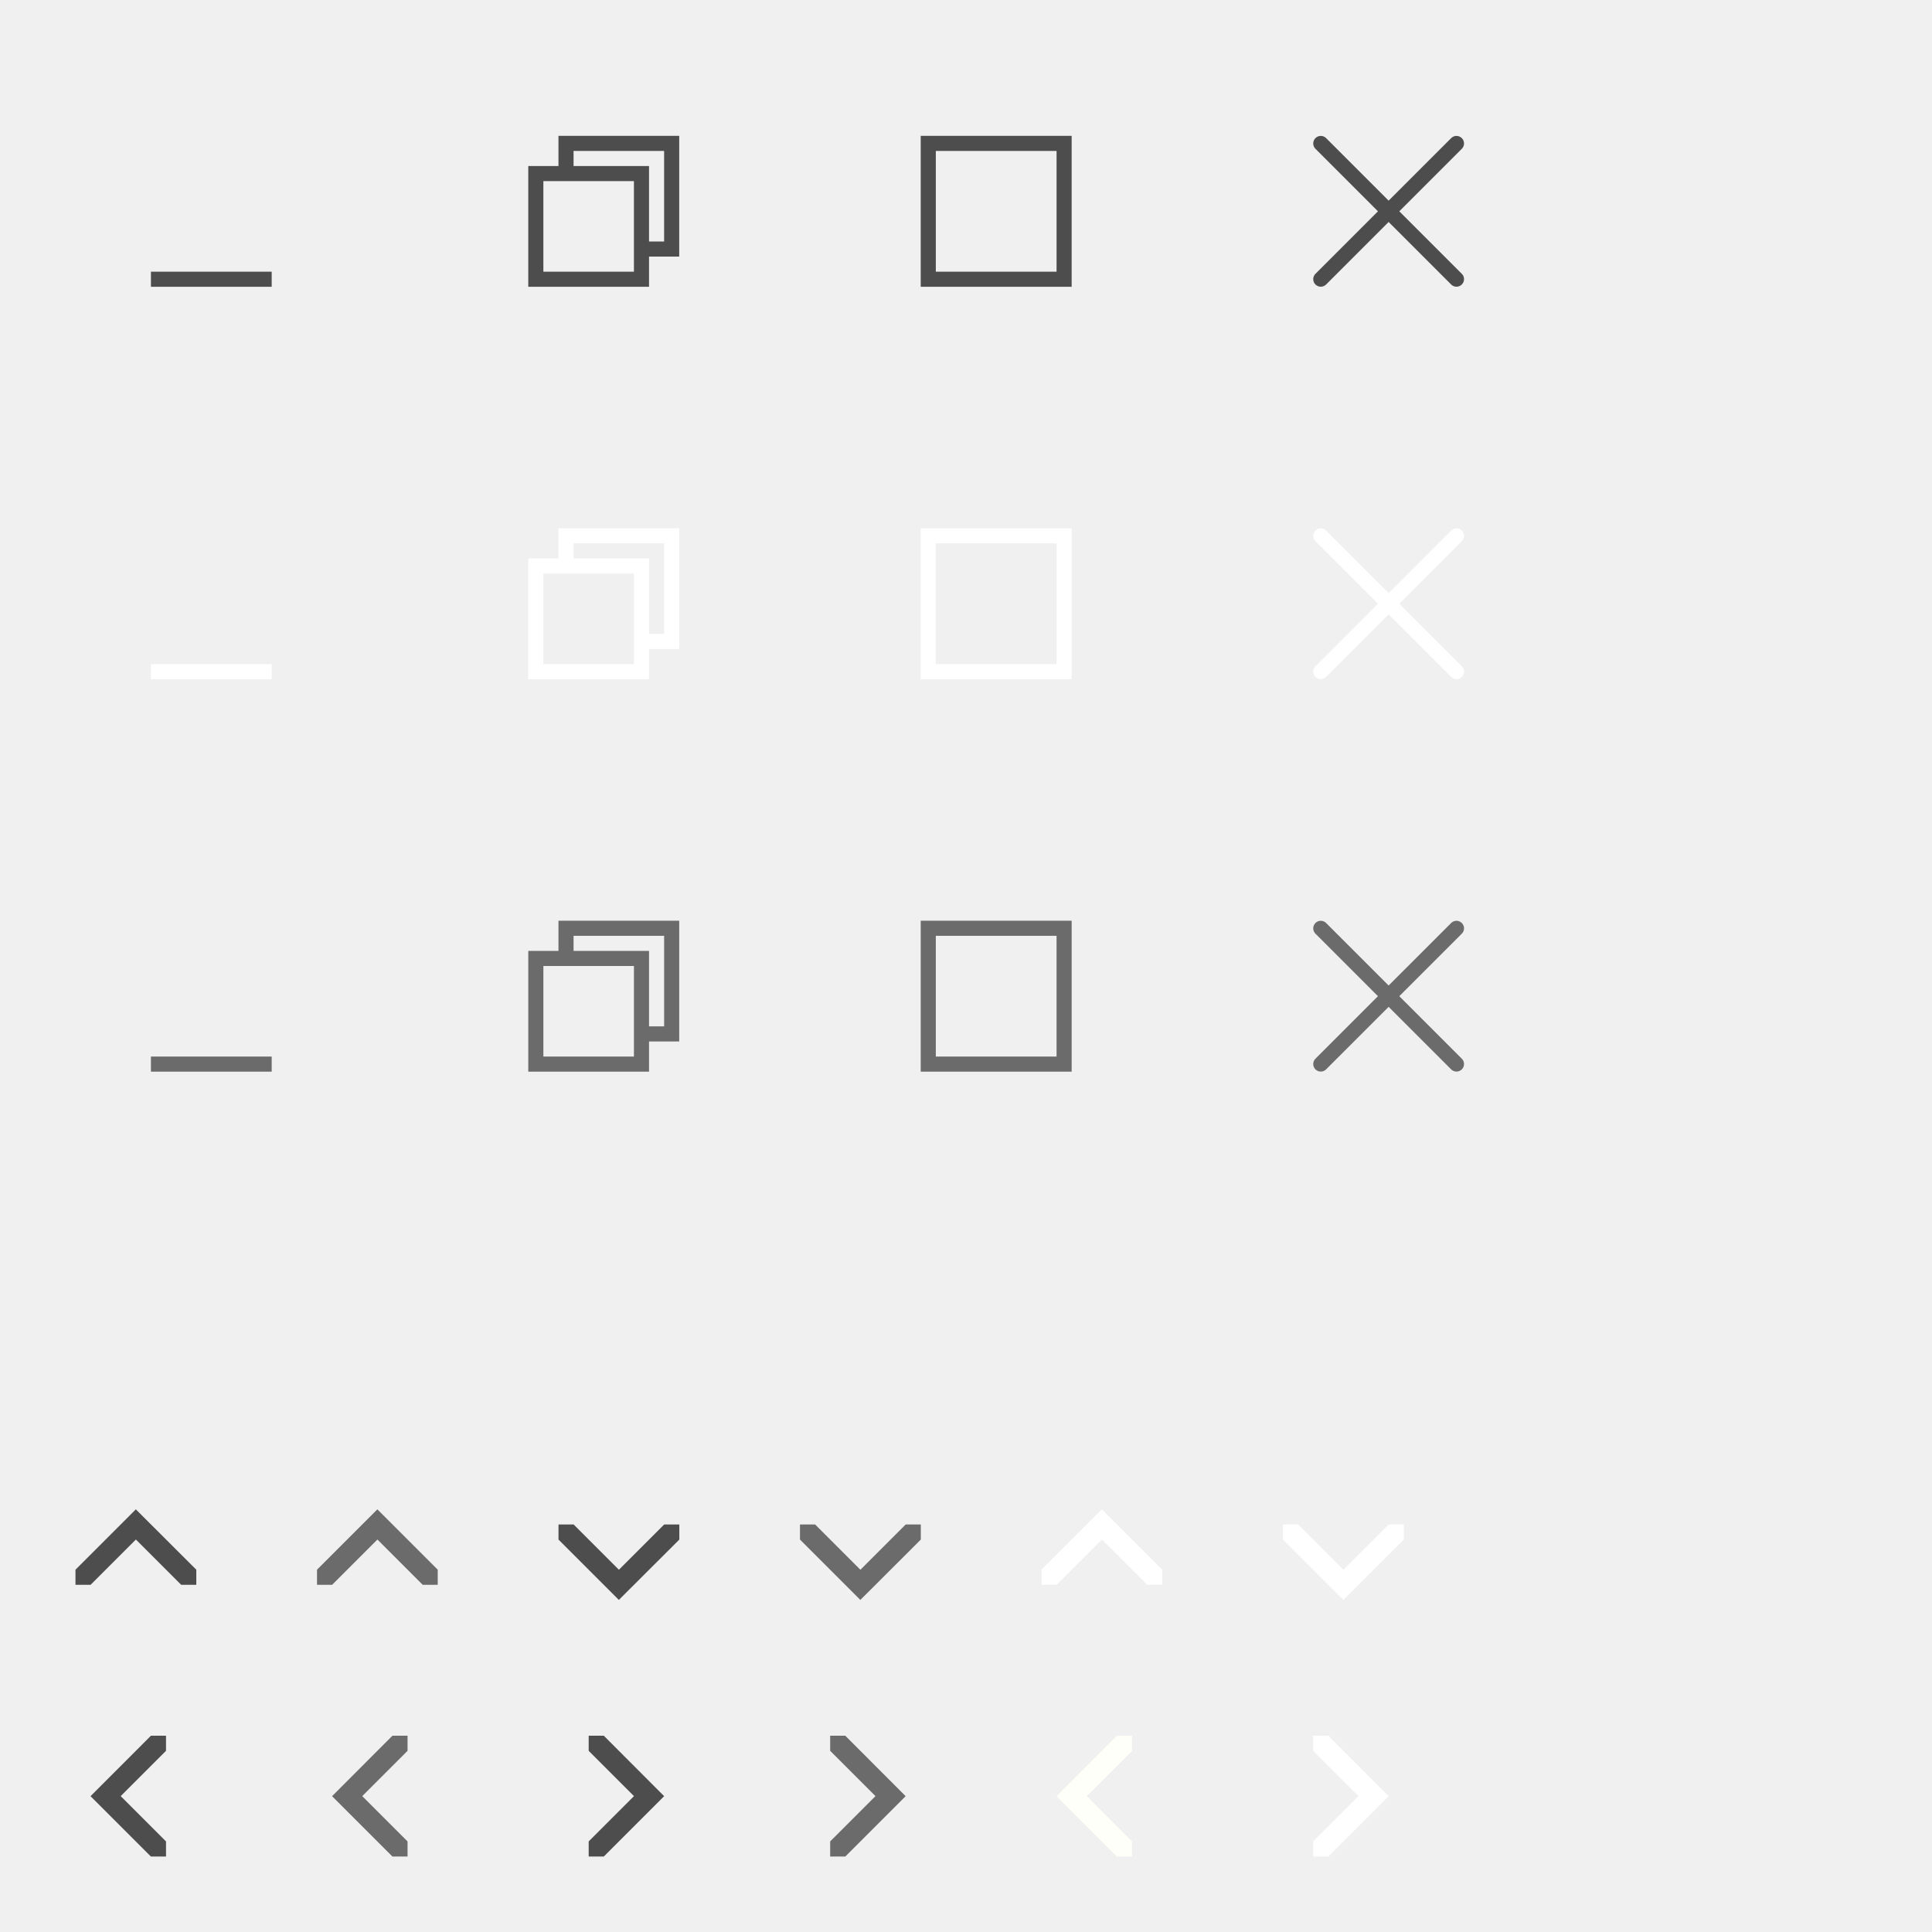
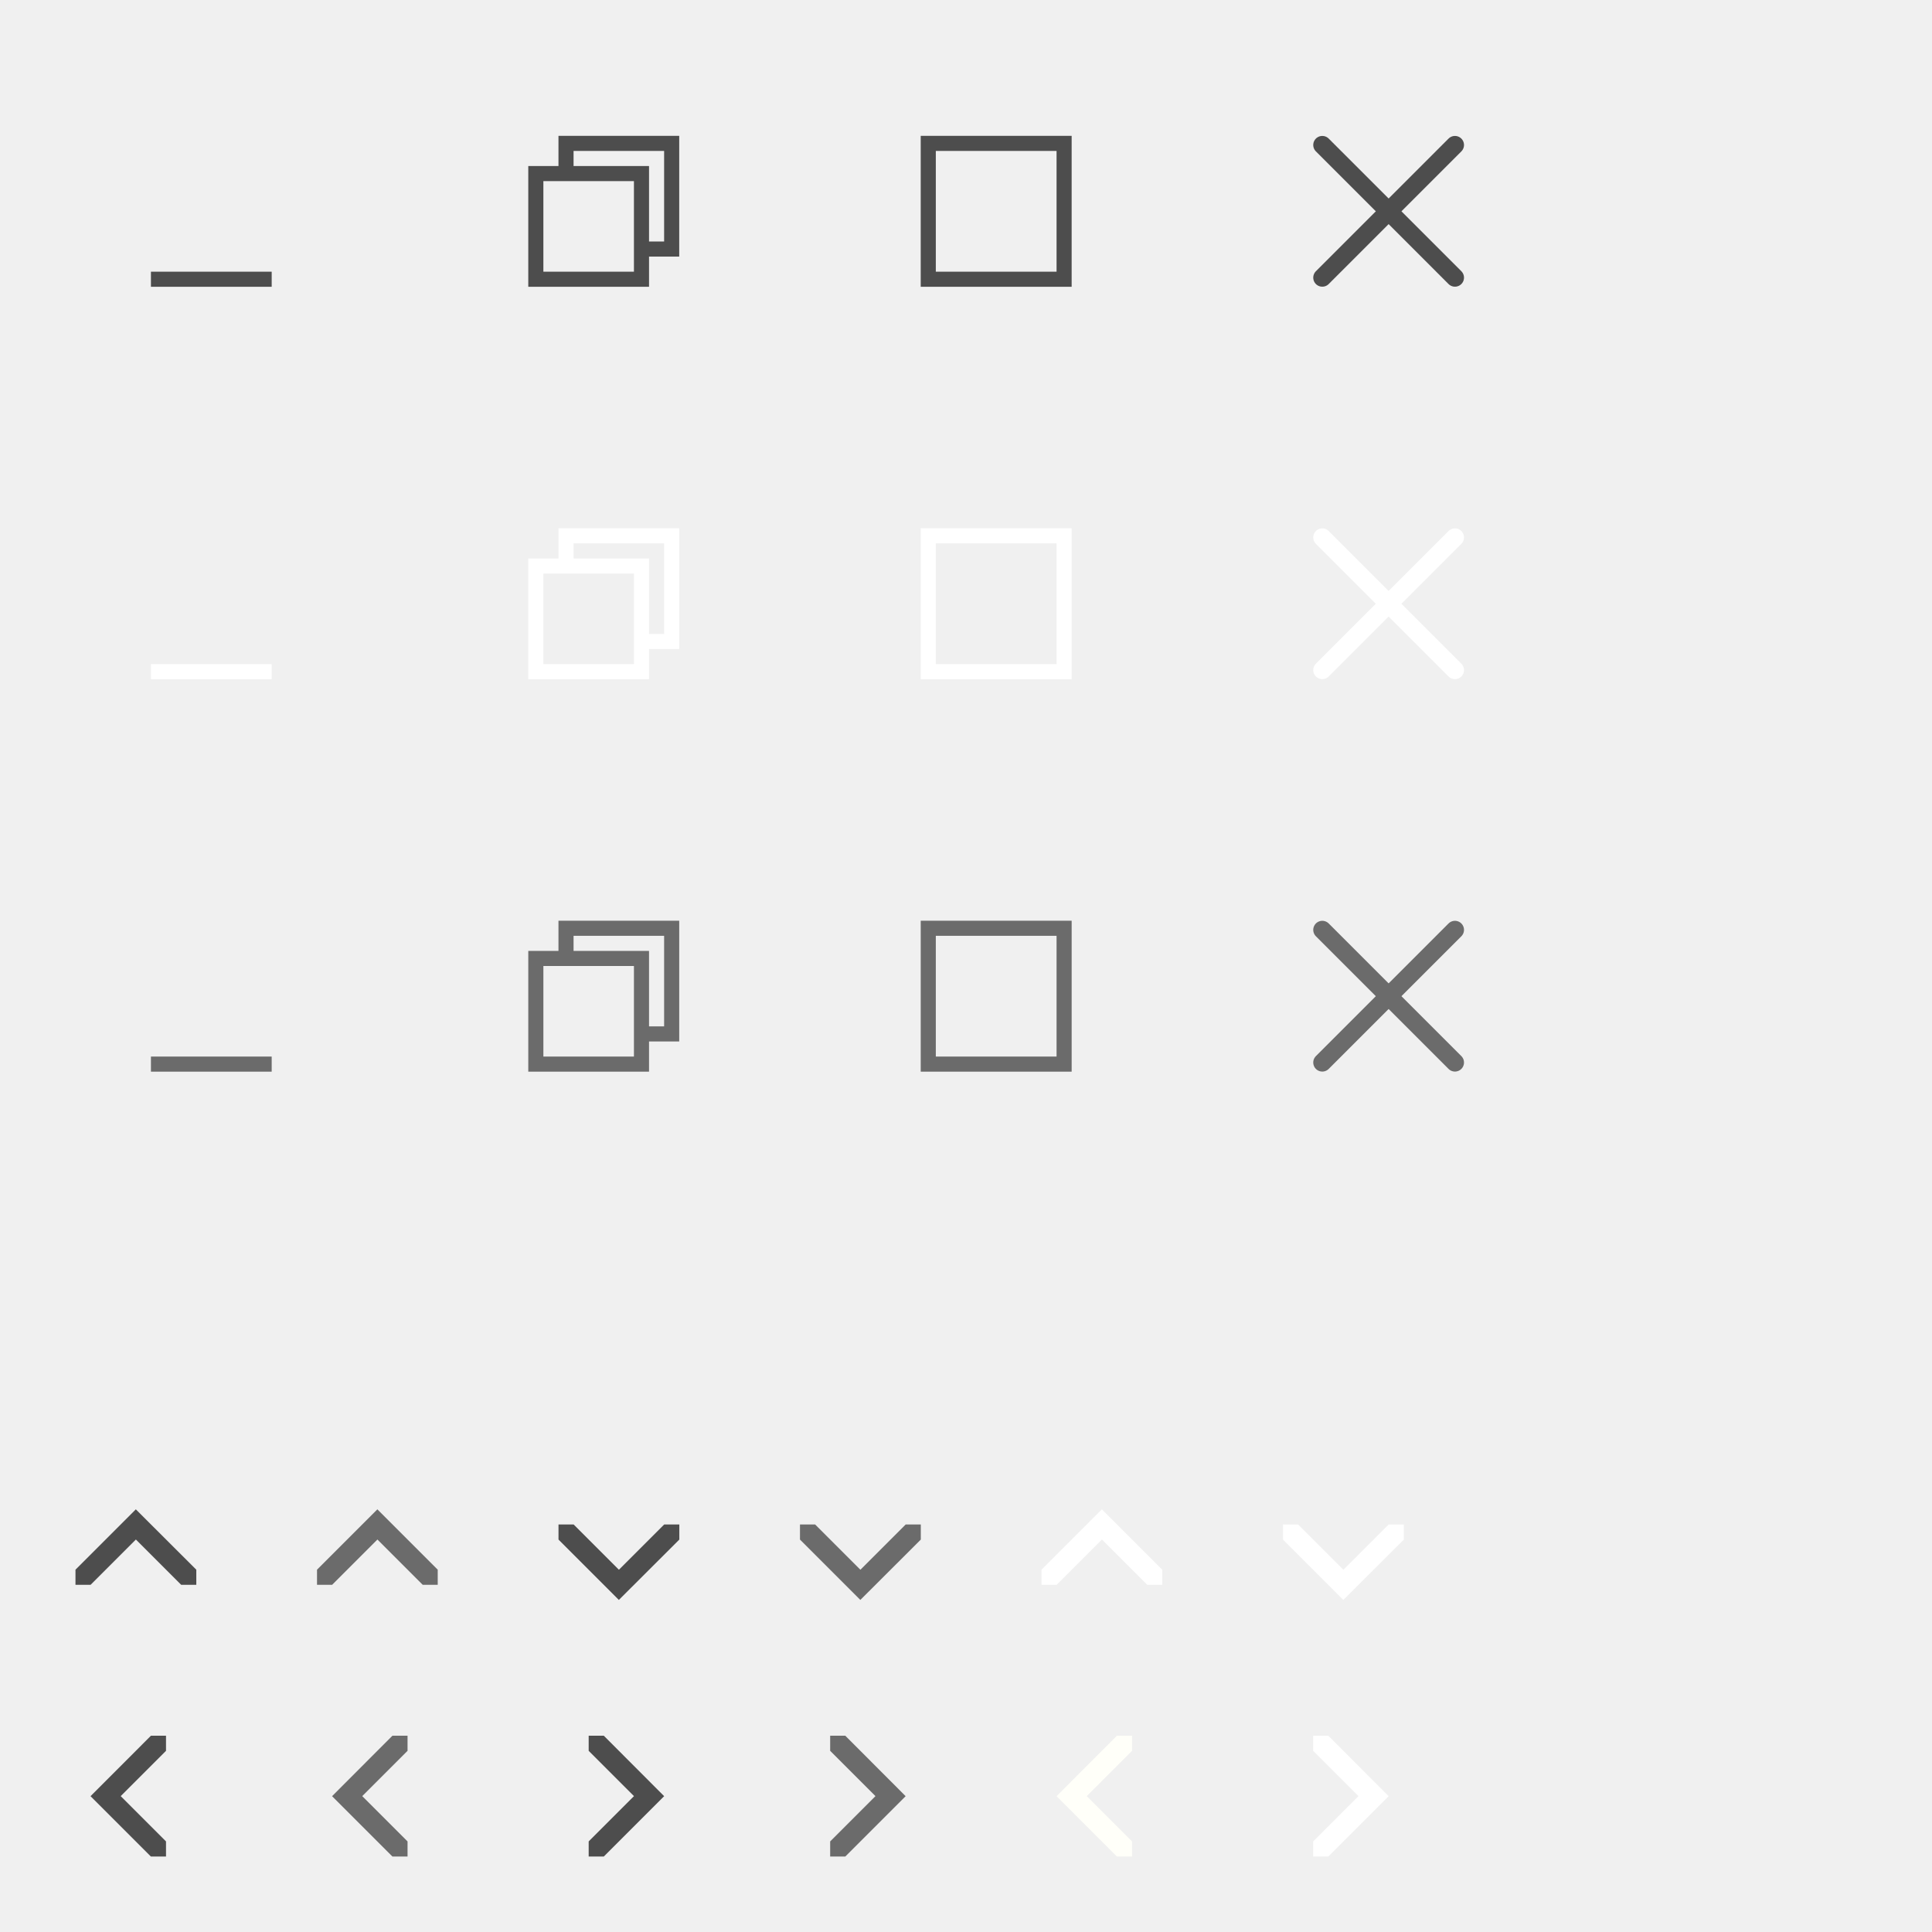
<svg xmlns="http://www.w3.org/2000/svg" width="128" height="128" viewBox="0 0 128 128" version="1.1" id="svg8">
  <defs id="defs2" />
  <g id="layer1" transform="translate(0,-0.0099368)">
-     <g id="titlebutton-close">
-       <rect ry="0" y="2.01" x="80" height="24" width="24" id="rect832" style="opacity:1;fill:#000000;fill-opacity:0;stroke:none;stroke-width:0.96;stroke-miterlimit:4;stroke-dasharray:none;stroke-opacity:1" />
-       <g style="fill:none;fill-opacity:1;stroke:#4d4d4d;stroke-width:1.112;stroke-linecap:round;stroke-linejoin:miter;stroke-miterlimit:4;stroke-dasharray:none;stroke-opacity:1" transform="matrix(0.8990371,0,0,0.8989734,-816.0273,-270.2906)" id="g861">
-         <path style="fill:none;fill-opacity:1;stroke:#4d4d4d;stroke-width:1.112;stroke-linecap:round;stroke-linejoin:miter;stroke-miterlimit:4;stroke-dasharray:none;stroke-opacity:1" d="m 1005,311.25 5,5" id="path849" />
-         <path id="path851" d="m 1015,311.25 -5,5" style="fill:none;fill-opacity:1;stroke:#4d4d4d;stroke-width:1.112;stroke-linecap:round;stroke-linejoin:miter;stroke-miterlimit:4;stroke-dasharray:none;stroke-opacity:1" />
-         <path id="path853" d="m 1005,321.25 5,-5" style="fill:none;fill-opacity:1;stroke:#4d4d4d;stroke-width:1.112;stroke-linecap:round;stroke-linejoin:miter;stroke-miterlimit:4;stroke-dasharray:none;stroke-opacity:1" />
-         <path style="fill:none;fill-opacity:1;stroke:#4d4d4d;stroke-width:1.112;stroke-linecap:round;stroke-linejoin:miter;stroke-miterlimit:4;stroke-dasharray:none;stroke-opacity:1" d="m 1015,321.25 -5,-5" id="path855" />
-       </g>
-     </g>
    <g id="titlebutton-maximize">
      <rect style="opacity:1;fill:#000000;fill-opacity:0;stroke:none;stroke-width:0.96;stroke-miterlimit:4;stroke-dasharray:none;stroke-opacity:1" id="rect834" width="24" height="24" x="54" y="2.01" ry="0" />
      <path id="rect862" d="M 61,9.01 V 19.01 h 10 V 9.01 Z m 1,1 h 8 v 8 h -8 z" style="opacity:1;fill:#4d4d4d;fill-opacity:1;stroke:none;stroke-width:1;stroke-linecap:round;stroke-miterlimit:4;stroke-dasharray:none;stroke-opacity:0.125;paint-order:markers stroke fill" />
    </g>
    <g id="titlebutton-unmaximize">
      <rect ry="0" y="2.01" x="28" height="24" width="24" id="rect836" style="opacity:1;fill:#000000;fill-opacity:0;stroke:none;stroke-width:0.96;stroke-miterlimit:4;stroke-dasharray:none;stroke-opacity:1" />
      <path id="rect878" d="m 37,9.01 v 2 h -2 v 8 h 8 v -2 h 2 v -8 z m 1,1 h 6 v 6 h -1 v -5 h -5 z m -2,2 h 6 v 6 h -6 z" style="opacity:1;fill:#4d4d4d;fill-opacity:1;stroke:none;stroke-width:1;stroke-linecap:round;stroke-miterlimit:4;stroke-dasharray:none;stroke-opacity:0.125;paint-order:markers stroke fill" />
    </g>
    <g id="titlebutton-minimize">
      <rect style="opacity:1;fill:#000000;fill-opacity:0;stroke:none;stroke-width:0.96;stroke-miterlimit:4;stroke-dasharray:none;stroke-opacity:1" id="rect838" width="24" height="24" x="2" y="2.01" ry="0" />
      <rect y="18.01" x="10" height="1" width="8" id="rect895" style="opacity:1;fill:#4d4d4d;fill-opacity:1;stroke:none;stroke-width:1;stroke-linecap:round;stroke-miterlimit:4;stroke-dasharray:none;stroke-opacity:0.125;paint-order:markers stroke fill" />
    </g>
-     <g id="titlebutton-close-hover">
-       <rect style="opacity:1;fill:#000000;fill-opacity:0;stroke:none;stroke-width:0.96;stroke-miterlimit:4;stroke-dasharray:none;stroke-opacity:1" id="rect840" width="24" height="24" x="80" y="28.01" ry="0" />
-       <g id="g850" transform="matrix(0.8990371,0,0,0.8989734,-816.0273,-244.2906)" style="fill:none;fill-opacity:1;stroke:#ffffff;stroke-width:1.112;stroke-linecap:round;stroke-linejoin:miter;stroke-miterlimit:4;stroke-dasharray:none;stroke-opacity:1">
-         <path id="path842" d="m 1005,311.25 5,5" style="fill:none;fill-opacity:1;stroke:#ffffff;stroke-width:1.112;stroke-linecap:round;stroke-linejoin:miter;stroke-miterlimit:4;stroke-dasharray:none;stroke-opacity:1" />
-         <path style="fill:none;fill-opacity:1;stroke:#ffffff;stroke-width:1.112;stroke-linecap:round;stroke-linejoin:miter;stroke-miterlimit:4;stroke-dasharray:none;stroke-opacity:1" d="m 1015,311.25 -5,5" id="path844" />
-         <path style="fill:none;fill-opacity:1;stroke:#ffffff;stroke-width:1.112;stroke-linecap:round;stroke-linejoin:miter;stroke-miterlimit:4;stroke-dasharray:none;stroke-opacity:1" d="m 1005,321.25 5,-5" id="path846" />
-         <path id="path848" d="m 1015,321.25 -5,-5" style="fill:none;fill-opacity:1;stroke:#ffffff;stroke-width:1.112;stroke-linecap:round;stroke-linejoin:miter;stroke-miterlimit:4;stroke-dasharray:none;stroke-opacity:1" />
-       </g>
-     </g>
    <g id="titlebutton-maximize-hover">
      <rect ry="0" y="28.01" x="54" height="24" width="24" id="rect852" style="opacity:1;fill:#000000;fill-opacity:0;stroke:none;stroke-width:0.96;stroke-miterlimit:4;stroke-dasharray:none;stroke-opacity:1" />
      <path style="opacity:1;fill:#ffffff;fill-opacity:1;stroke:none;stroke-width:1;stroke-linecap:round;stroke-miterlimit:4;stroke-dasharray:none;stroke-opacity:0.125;paint-order:markers stroke fill" d="M 61,35.01 V 45.01 h 10 V 35.01 Z m 1,1 h 8 v 8 h -8 z" id="path854" />
    </g>
    <g id="titlebutton-unmaximize-hover">
      <rect style="opacity:1;fill:#000000;fill-opacity:0;stroke:none;stroke-width:0.96;stroke-miterlimit:4;stroke-dasharray:none;stroke-opacity:1" id="rect856" width="24" height="24" x="28" y="28.01" ry="0" />
      <path style="opacity:1;fill:#ffffff;fill-opacity:1;stroke:none;stroke-width:1;stroke-linecap:round;stroke-miterlimit:4;stroke-dasharray:none;stroke-opacity:0.125;paint-order:markers stroke fill" d="m 37,35.01 v 2 h -2 v 8 h 8 v -2 h 2 v -8 z m 1,1 h 6 v 6 h -1 v -5 h -5 z m -2,2 h 6 v 6 h -6 z" id="path858" />
    </g>
    <g id="titlebutton-minimize-hover">
      <rect ry="0" y="28.01" x="2" height="24" width="24" id="rect860" style="opacity:1;fill:#000000;fill-opacity:0;stroke:none;stroke-width:0.96;stroke-miterlimit:4;stroke-dasharray:none;stroke-opacity:1" />
      <rect style="opacity:1;fill:#ffffff;fill-opacity:1;stroke:none;stroke-width:1;stroke-linecap:round;stroke-miterlimit:4;stroke-dasharray:none;stroke-opacity:0.125;paint-order:markers stroke fill" id="rect863" width="8" height="1" x="10" y="44.01" />
-     </g>
-     <g id="titlebutton-close-backdrop" transform="translate(0,52)">
-       <rect style="opacity:1;fill:#000000;fill-opacity:0;stroke:none;stroke-width:0.96;stroke-miterlimit:4;stroke-dasharray:none;stroke-opacity:1" id="rect905" width="24" height="24" x="80" y="2.01" ry="0" />
-       <g id="g915" transform="matrix(0.8990371,0,0,0.8989734,-816.0273,-270.2906)" style="fill:none;fill-opacity:1;stroke:#4d4d4d;stroke-width:1.112;stroke-linecap:round;stroke-linejoin:miter;stroke-miterlimit:4;stroke-dasharray:none;stroke-opacity:1">
-         <path id="path907" d="m 1005,311.25 5,5" style="fill:none;fill-opacity:1;stroke:#6b6b6b;stroke-width:1.112;stroke-linecap:round;stroke-linejoin:miter;stroke-miterlimit:4;stroke-dasharray:none;stroke-opacity:1" />
-         <path style="fill:none;fill-opacity:1;stroke:#6b6b6b;stroke-width:1.112;stroke-linecap:round;stroke-linejoin:miter;stroke-miterlimit:4;stroke-dasharray:none;stroke-opacity:1" d="m 1015,311.25 -5,5" id="path909" />
-         <path style="fill:none;fill-opacity:1;stroke:#6b6b6b;stroke-width:1.112;stroke-linecap:round;stroke-linejoin:miter;stroke-miterlimit:4;stroke-dasharray:none;stroke-opacity:1" d="m 1005,321.25 5,-5" id="path911" />
-         <path id="path913" d="m 1015,321.25 -5,-5" style="fill:none;fill-opacity:1;stroke:#6b6b6b;stroke-width:1.112;stroke-linecap:round;stroke-linejoin:miter;stroke-miterlimit:4;stroke-dasharray:none;stroke-opacity:1" />
-       </g>
    </g>
    <g id="titlebutton-maximize-backdrop" transform="translate(0,52)">
      <rect ry="0" y="2.01" x="54" height="24" width="24" id="rect919" style="opacity:1;fill:#000000;fill-opacity:0;stroke:none;stroke-width:0.96;stroke-miterlimit:4;stroke-dasharray:none;stroke-opacity:1" />
      <path style="opacity:1;fill:#6b6b6b;fill-opacity:1;stroke:none;stroke-width:1;stroke-linecap:round;stroke-miterlimit:4;stroke-dasharray:none;stroke-opacity:0.125;paint-order:markers stroke fill" d="M 61,9.01 V 19.01 h 10 V 9.01 Z m 1,1 h 8 v 8 h -8 z" id="path921" />
    </g>
    <g id="titlebutton-unmaximize-backdrop" transform="translate(0,52)">
      <rect style="opacity:1;fill:#000000;fill-opacity:0;stroke:none;stroke-width:0.96;stroke-miterlimit:4;stroke-dasharray:none;stroke-opacity:1" id="rect925" width="24" height="24" x="28" y="2.01" ry="0" />
      <path style="opacity:1;fill:#6b6b6b;fill-opacity:1;stroke:none;stroke-width:1;stroke-linecap:round;stroke-miterlimit:4;stroke-dasharray:none;stroke-opacity:0.125;paint-order:markers stroke fill" d="m 37,9.01 v 2 h -2 v 8 h 8 v -2 h 2 v -8 z m 1,1 h 6 v 6 h -1 v -5 h -5 z m -2,2 h 6 v 6 h -6 z" id="path927" />
    </g>
    <g id="titlebutton-minimize-backdrop" transform="translate(0,52)">
      <rect ry="0" y="2.01" x="2" height="24" width="24" id="rect931" style="opacity:1;fill:#000000;fill-opacity:0;stroke:none;stroke-width:0.96;stroke-miterlimit:4;stroke-dasharray:none;stroke-opacity:1" />
      <rect style="opacity:1;fill:#6b6b6b;fill-opacity:1;stroke:none;stroke-width:1;stroke-linecap:round;stroke-miterlimit:4;stroke-dasharray:none;stroke-opacity:0.125;paint-order:markers stroke fill" id="rect933" width="8" height="1" x="10" y="18.01" />
    </g>
    <g transform="matrix(3.779575,0,0,3.779575,-2.62e-5,-992.524)" id="scrollarrow-up">
      <rect transform="rotate(90)" style="fill:#ffffff;fill-opacity:0;stroke:none;stroke-width:0.214" id="rect873" width="3.704" height="3.704" x="288.004" y="-4.233" />
      <path style="fill:#4d4d4d;fill-opacity:1;stroke:none;stroke-width:0.265px;stroke-linecap:butt;stroke-linejoin:miter;stroke-opacity:1" d="m 2.381,289.062 -1.058,1.058 v 0.265 h 0.265 l 0.794,-0.794 0.794,0.794 h 0.265 v -0.265 z" id="path875" />
    </g>
    <g transform="matrix(3.779575,0,0,3.779575,-2.62e-5,-992.524)" id="scrollarrow-up-insensitive">
      <rect y="-8.467" x="288.004" height="3.704" width="3.704" id="rect889" style="fill:#ffffff;fill-opacity:0;stroke:none;stroke-width:0.214" transform="rotate(90)" />
      <path id="path891" d="m 6.615,289.062 -1.058,1.058 v 0.265 h 0.265 l 0.794,-0.794 0.794,0.794 H 7.673 v -0.265 z" style="fill:#6b6b6b;fill-opacity:1;stroke:none;stroke-width:0.265px;stroke-linecap:butt;stroke-linejoin:miter;stroke-opacity:1" />
    </g>
    <g transform="matrix(3.779575,0,0,3.779575,-2.62e-5,-992.524)" id="scrollarrow-down">
      <rect y="-12.7" x="-291.708" height="3.704" width="3.704" id="rect893" style="fill:#ffffff;fill-opacity:0;stroke:none;stroke-width:0.214" transform="matrix(0,-1,-1,0,0,0)" />
      <path id="path895" d="m 10.848,290.65 -1.058,-1.058 v -0.265 h 0.265 l 0.794,0.794 0.794,-0.794 h 0.265 v 0.265 z" style="fill:#4d4d4d;fill-opacity:1;stroke:none;stroke-width:0.265px;stroke-linecap:butt;stroke-linejoin:miter;stroke-opacity:1" />
    </g>
    <g transform="matrix(3.779575,0,0,3.779575,-2.62e-5,-992.524)" id="scrollarrow-down-insensitive">
      <rect transform="matrix(0,-1,-1,0,0,0)" style="fill:#ffffff;fill-opacity:0;stroke:none;stroke-width:0.214" id="rect897" width="3.704" height="3.704" x="-291.708" y="-16.933" />
      <path style="fill:#6b6b6b;fill-opacity:1;stroke:none;stroke-width:0.265px;stroke-linecap:butt;stroke-linejoin:miter;stroke-opacity:1" d="m 15.081,290.65 -1.058,-1.058 v -0.265 h 0.265 l 0.794,0.794 0.794,-0.794 h 0.265 v 0.265 z" id="path899" />
    </g>
    <g transform="matrix(3.779575,0,0,3.779575,-2.62e-5,-992.524)" id="scrollarrow-left">
      <rect y="292.238" x="0.529" height="3.704" width="3.704" id="rect901" style="fill:#ffffff;fill-opacity:0;stroke:none;stroke-width:0.214" />
      <path id="path903" d="m 1.587,294.09 1.058,1.058 h 0.265 v -0.265 l -0.794,-0.794 0.794,-0.794 v -0.265 H 2.646 Z" style="fill:#4d4d4d;fill-opacity:1;stroke:none;stroke-width:0.265px;stroke-linecap:butt;stroke-linejoin:miter;stroke-opacity:1" />
    </g>
    <g transform="matrix(3.779575,0,0,3.779575,-2.62e-5,-992.524)" id="scrollarrow-left-insensitive">
      <rect style="fill:#ffffff;fill-opacity:0;stroke:none;stroke-width:0.214" id="rect905-3" width="3.704" height="3.704" x="4.763" y="292.238" />
      <path style="fill:#6b6b6b;fill-opacity:1;stroke:none;stroke-width:0.265px;stroke-linecap:butt;stroke-linejoin:miter;stroke-opacity:1" d="m 5.821,294.09 1.058,1.058 h 0.265 v -0.265 l -0.794,-0.794 0.794,-0.794 v -0.265 h -0.265 z" id="path907-6" />
    </g>
    <g transform="matrix(3.779575,0,0,3.779575,-2.62e-5,-992.524)" id="scrollarrow-right">
      <rect transform="scale(-1,1)" style="fill:#ffffff;fill-opacity:0;stroke:none;stroke-width:0.214" id="rect909" width="3.704" height="3.704" x="-12.7" y="292.238" />
      <path style="fill:#4d4d4d;fill-opacity:1;stroke:none;stroke-width:0.265px;stroke-linecap:butt;stroke-linejoin:miter;stroke-opacity:1" d="m 11.642,294.09 -1.058,1.058 h -0.265 v -0.265 l 0.794,-0.794 -0.794,-0.794 v -0.265 h 0.265 z" id="path911-7" />
    </g>
    <g transform="matrix(3.779575,0,0,3.779575,-2.62e-5,-992.524)" id="scrollarrow-right-insensitive">
      <rect y="292.238" x="-16.933" height="3.704" width="3.704" id="rect913" style="fill:#ffffff;fill-opacity:0;stroke:none;stroke-width:0.214" transform="scale(-1,1)" />
      <path id="path915" d="m 15.875,294.09 -1.058,1.058 h -0.265 v -0.265 l 0.794,-0.794 -0.794,-0.794 v -0.265 h 0.265 z" style="fill:#6b6b6b;fill-opacity:1;stroke:none;stroke-width:0.265px;stroke-linecap:butt;stroke-linejoin:miter;stroke-opacity:1" />
    </g>
    <g id="scrollarrow-up-dark" transform="matrix(3.779575,0,0,3.779575,47.99997,-992.524)">
      <rect transform="rotate(90)" style="fill:#ffffff;fill-opacity:0;stroke:none;stroke-width:0.214" id="rect3203" width="3.704" height="3.704" x="288.004" y="-8.467" />
      <path style="fill:#ffffff;fill-opacity:1;stroke:none;stroke-width:0.265px;stroke-linecap:butt;stroke-linejoin:miter;stroke-opacity:1" d="m 6.615,289.062 -1.058,1.058 v 0.265 h 0.265 l 0.794,-0.794 0.794,0.794 H 7.673 v -0.265 z" id="path3205" />
    </g>
    <g id="scrollarrow-down-dark" transform="matrix(3.779575,0,0,3.779575,47.99997,-992.524)">
      <rect transform="matrix(0,-1,-1,0,0,0)" style="fill:#ffffff;fill-opacity:0;stroke:none;stroke-width:0.214" id="rect3209" width="3.704" height="3.704" x="-291.708" y="-12.7" />
      <path style="fill:#ffffff;fill-opacity:1;stroke:none;stroke-width:0.265px;stroke-linecap:butt;stroke-linejoin:miter;stroke-opacity:1" d="m 10.848,290.65 -1.058,-1.058 v -0.265 h 0.265 l 0.794,0.794 0.794,-0.794 h 0.265 v 0.265 z" id="path3211" />
    </g>
    <g id="scrollarrow-left-dark" transform="matrix(3.779575,0,0,3.779575,47.99997,-992.524)">
      <rect y="292.238" x="4.763" height="3.704" width="3.704" id="rect3221" style="fill:#ffffff;fill-opacity:0;stroke:none;stroke-width:0.214" />
      <path id="path3223" d="m 5.821,294.09 1.058,1.058 h 0.265 v -0.265 l -0.794,-0.794 0.794,-0.794 v -0.265 h -0.265 z" style="fill:#fffff9;fill-opacity:1;stroke:none;stroke-width:0.265px;stroke-linecap:butt;stroke-linejoin:miter;stroke-opacity:1" />
    </g>
    <g id="scrollarrow-right-dark" transform="matrix(3.779575,0,0,3.779575,47.99997,-992.524)">
      <rect y="292.238" x="-12.7" height="3.704" width="3.704" id="rect3227" style="fill:#ffffff;fill-opacity:0;stroke:none;stroke-width:0.214" transform="scale(-1,1)" />
      <path id="path3229" d="m 11.642,294.09 -1.058,1.058 h -0.265 v -0.265 l 0.794,-0.794 -0.794,-0.794 v -0.265 h 0.265 z" style="fill:#ffffff;fill-opacity:1;stroke:none;stroke-width:0.265px;stroke-linecap:butt;stroke-linejoin:miter;stroke-opacity:1" />
    </g>
+     <g id="titlebutton-close">
+       <rect ry="0" y="2.01" x="80" height="24" width="24" id="rect832" style="opacity:1;fill:#000000;fill-opacity:0;stroke:none;stroke-width:0.96;stroke-miterlimit:4;stroke-dasharray:none;stroke-opacity:1" />
+       <g transform="translate(-29)" id="g948">
+         <path style="fill:none;stroke:#4d4d4d;stroke-width:1.2;stroke-linecap:round;stroke-linejoin:miter;stroke-miterlimit:4;stroke-dasharray:none;stroke-opacity:1" d="m 116.606,9.616 8.788,8.788 v 0" id="path942" />
+         <path id="path944" d="m 116.606,18.404 8.788,-8.788 v 0" style="fill:none;fill-opacity:1;stroke:#4d4d4d;stroke-width:1.2;stroke-linecap:round;stroke-linejoin:miter;stroke-miterlimit:4;stroke-dasharray:none;stroke-opacity:1" />
+       </g>
+     </g>
+     <g id="titlebutton-close-hover">
+       <rect style="opacity:1;fill:#000000;fill-opacity:0;stroke:none;stroke-width:0.96;stroke-miterlimit:4;stroke-dasharray:none;stroke-opacity:1" id="rect840" width="24" height="24" x="80" y="28.01" ry="0" />
+       <g transform="translate(-29,26)" id="g954">
+         <path id="path950" d="m 116.606,9.616 8.788,8.788 v 0" style="fill:none;stroke:#ffffff;stroke-width:1.2;stroke-linecap:round;stroke-linejoin:miter;stroke-miterlimit:4;stroke-dasharray:none;stroke-opacity:1" />
+         <path style="fill:none;fill-opacity:1;stroke:#ffffff;stroke-width:1.2;stroke-linecap:round;stroke-linejoin:miter;stroke-miterlimit:4;stroke-dasharray:none;stroke-opacity:1" d="m 116.606,18.404 8.788,-8.788 v 0" id="path952" />
+       </g>
+     </g>
+     <g id="titlebutton-close-backdrop">
+       <rect style="opacity:1;fill:#000000;fill-opacity:0;stroke:none;stroke-width:0.96;stroke-miterlimit:4;stroke-dasharray:none;stroke-opacity:1" id="rect905" width="24" height="24" x="80" y="54.01" ry="0" />
+       <g id="g960" transform="translate(-29,52)">
+         <path style="fill:none;stroke:#6b6b6b;stroke-width:1.2;stroke-linecap:round;stroke-linejoin:miter;stroke-miterlimit:4;stroke-dasharray:none;stroke-opacity:1" d="m 116.606,9.616 8.788,8.788 v 0" id="path956" />
+         <path id="path958" d="m 116.606,18.404 8.788,-8.788 v 0" style="fill:none;fill-opacity:1;stroke:#6b6b6b;stroke-width:1.2;stroke-linecap:round;stroke-linejoin:miter;stroke-miterlimit:4;stroke-dasharray:none;stroke-opacity:1" />
+       </g>
+     </g>
  </g>
</svg>
